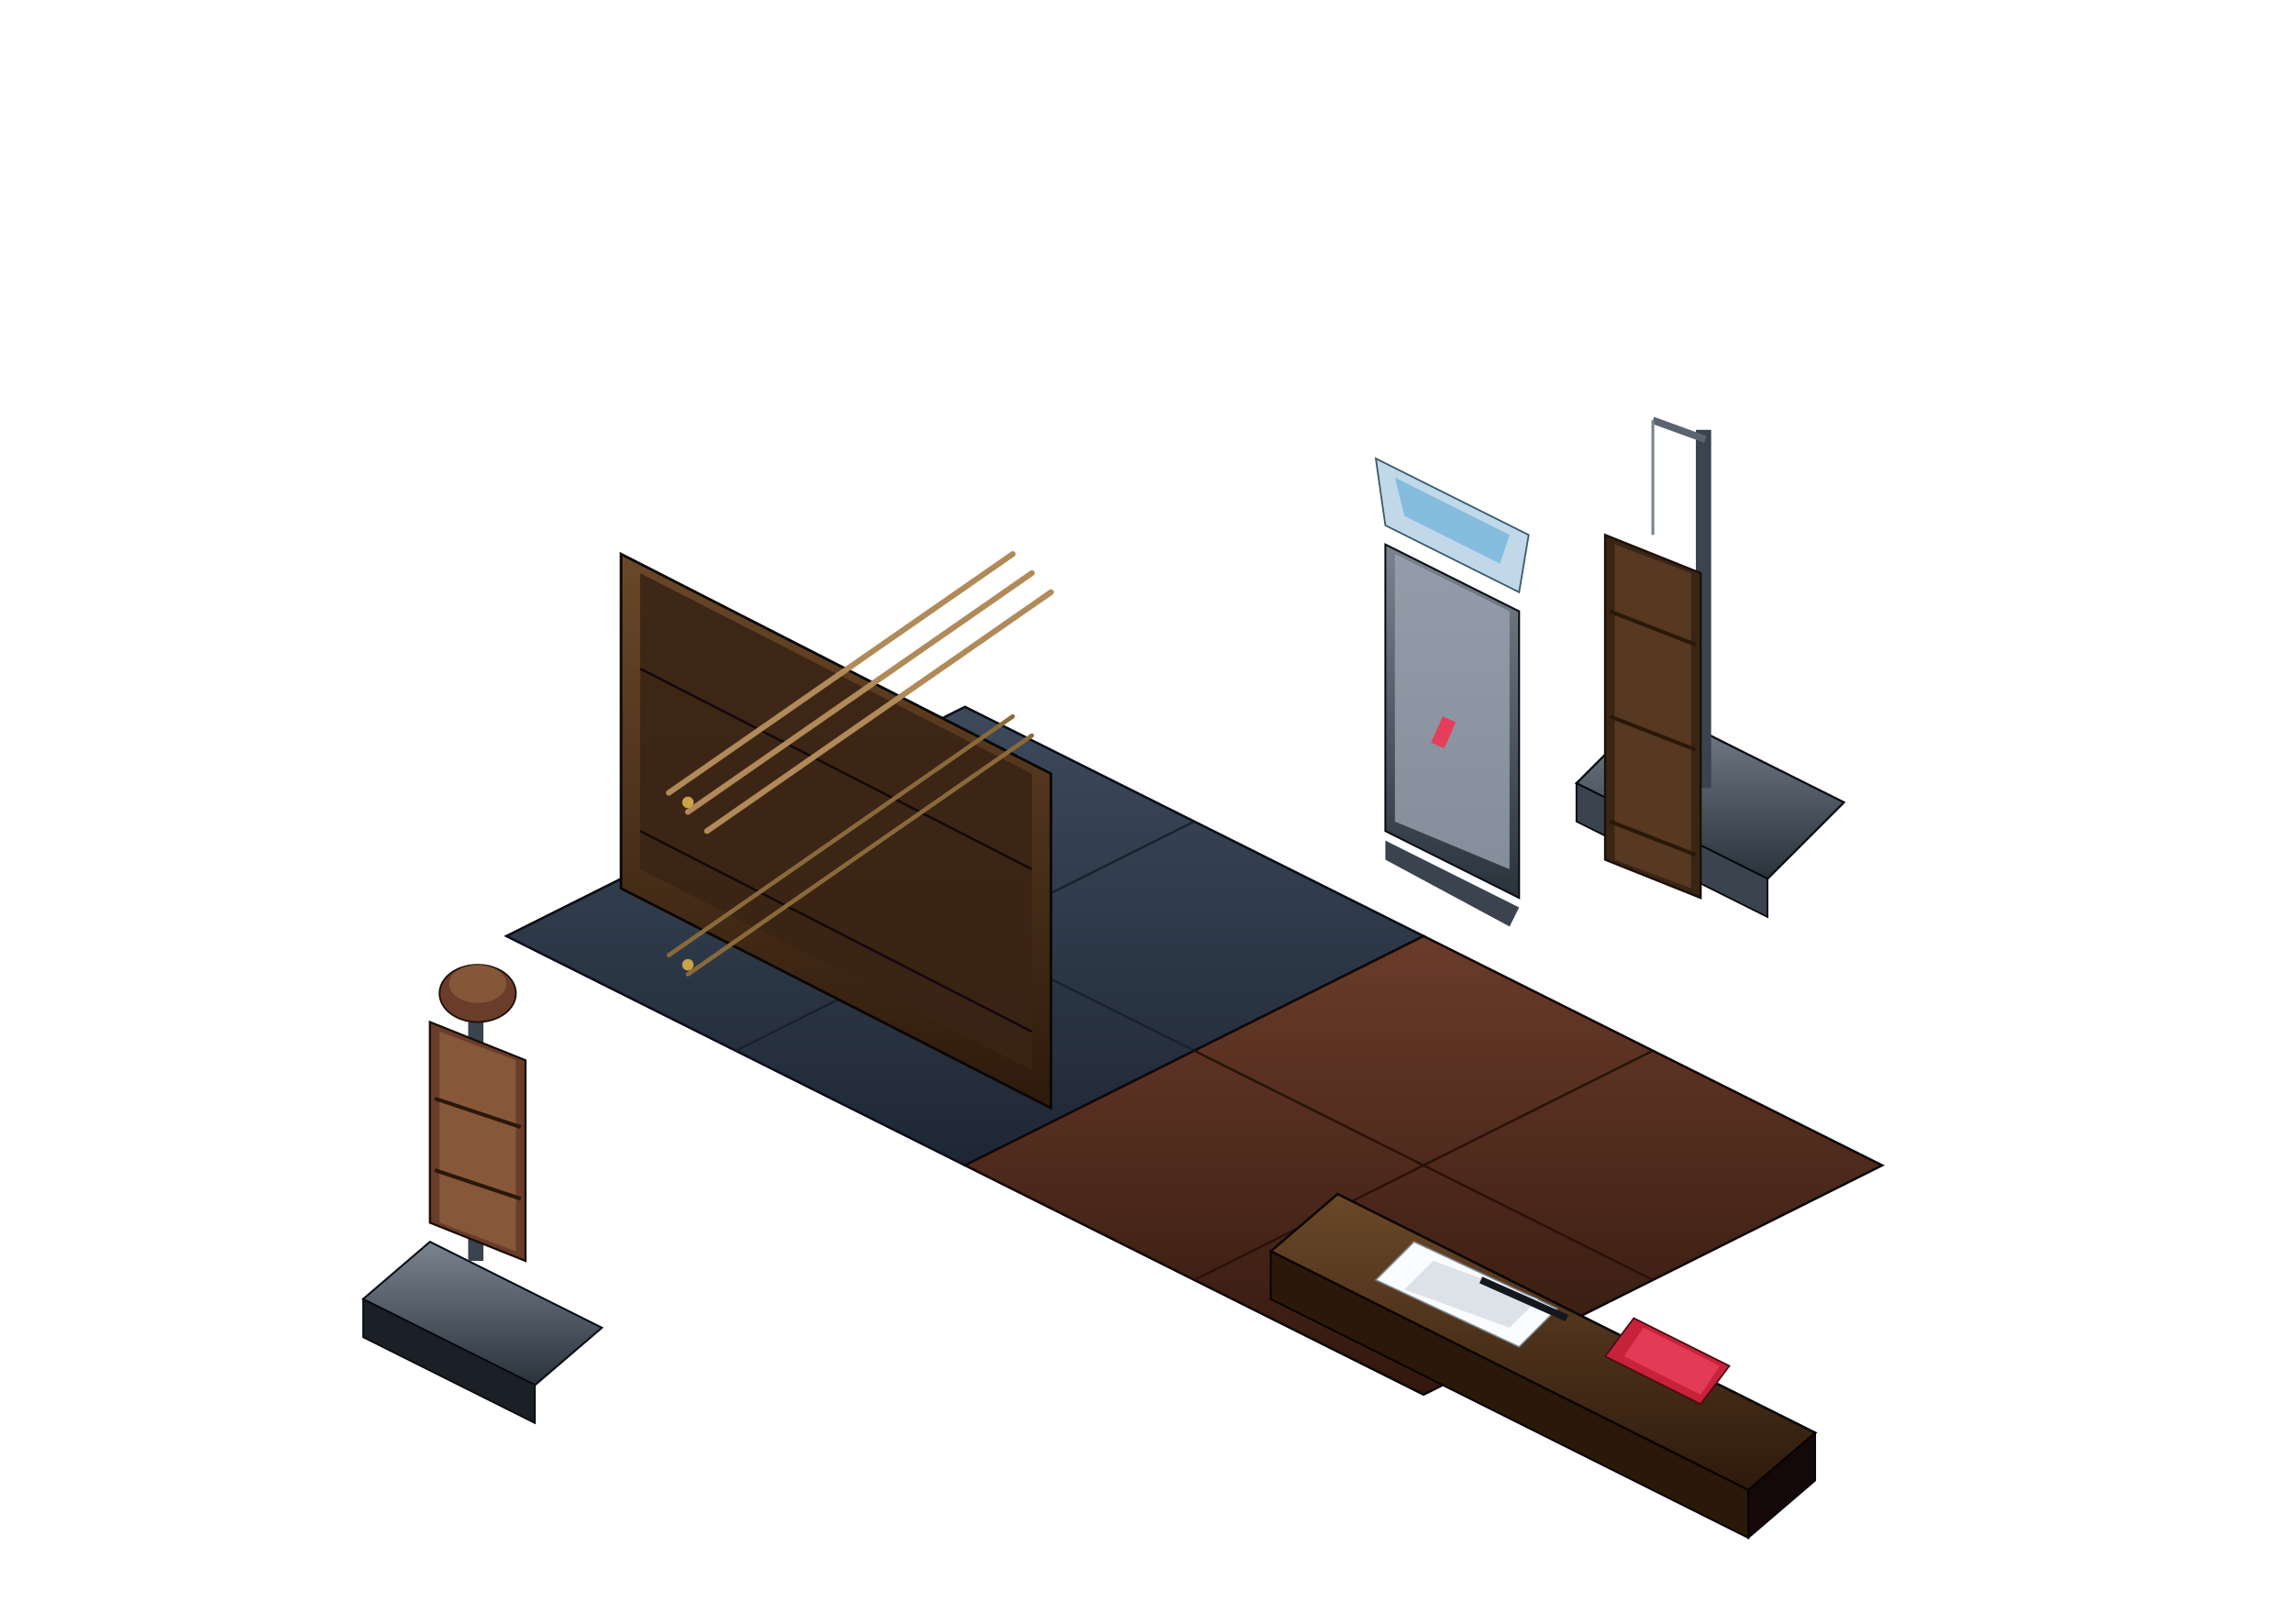
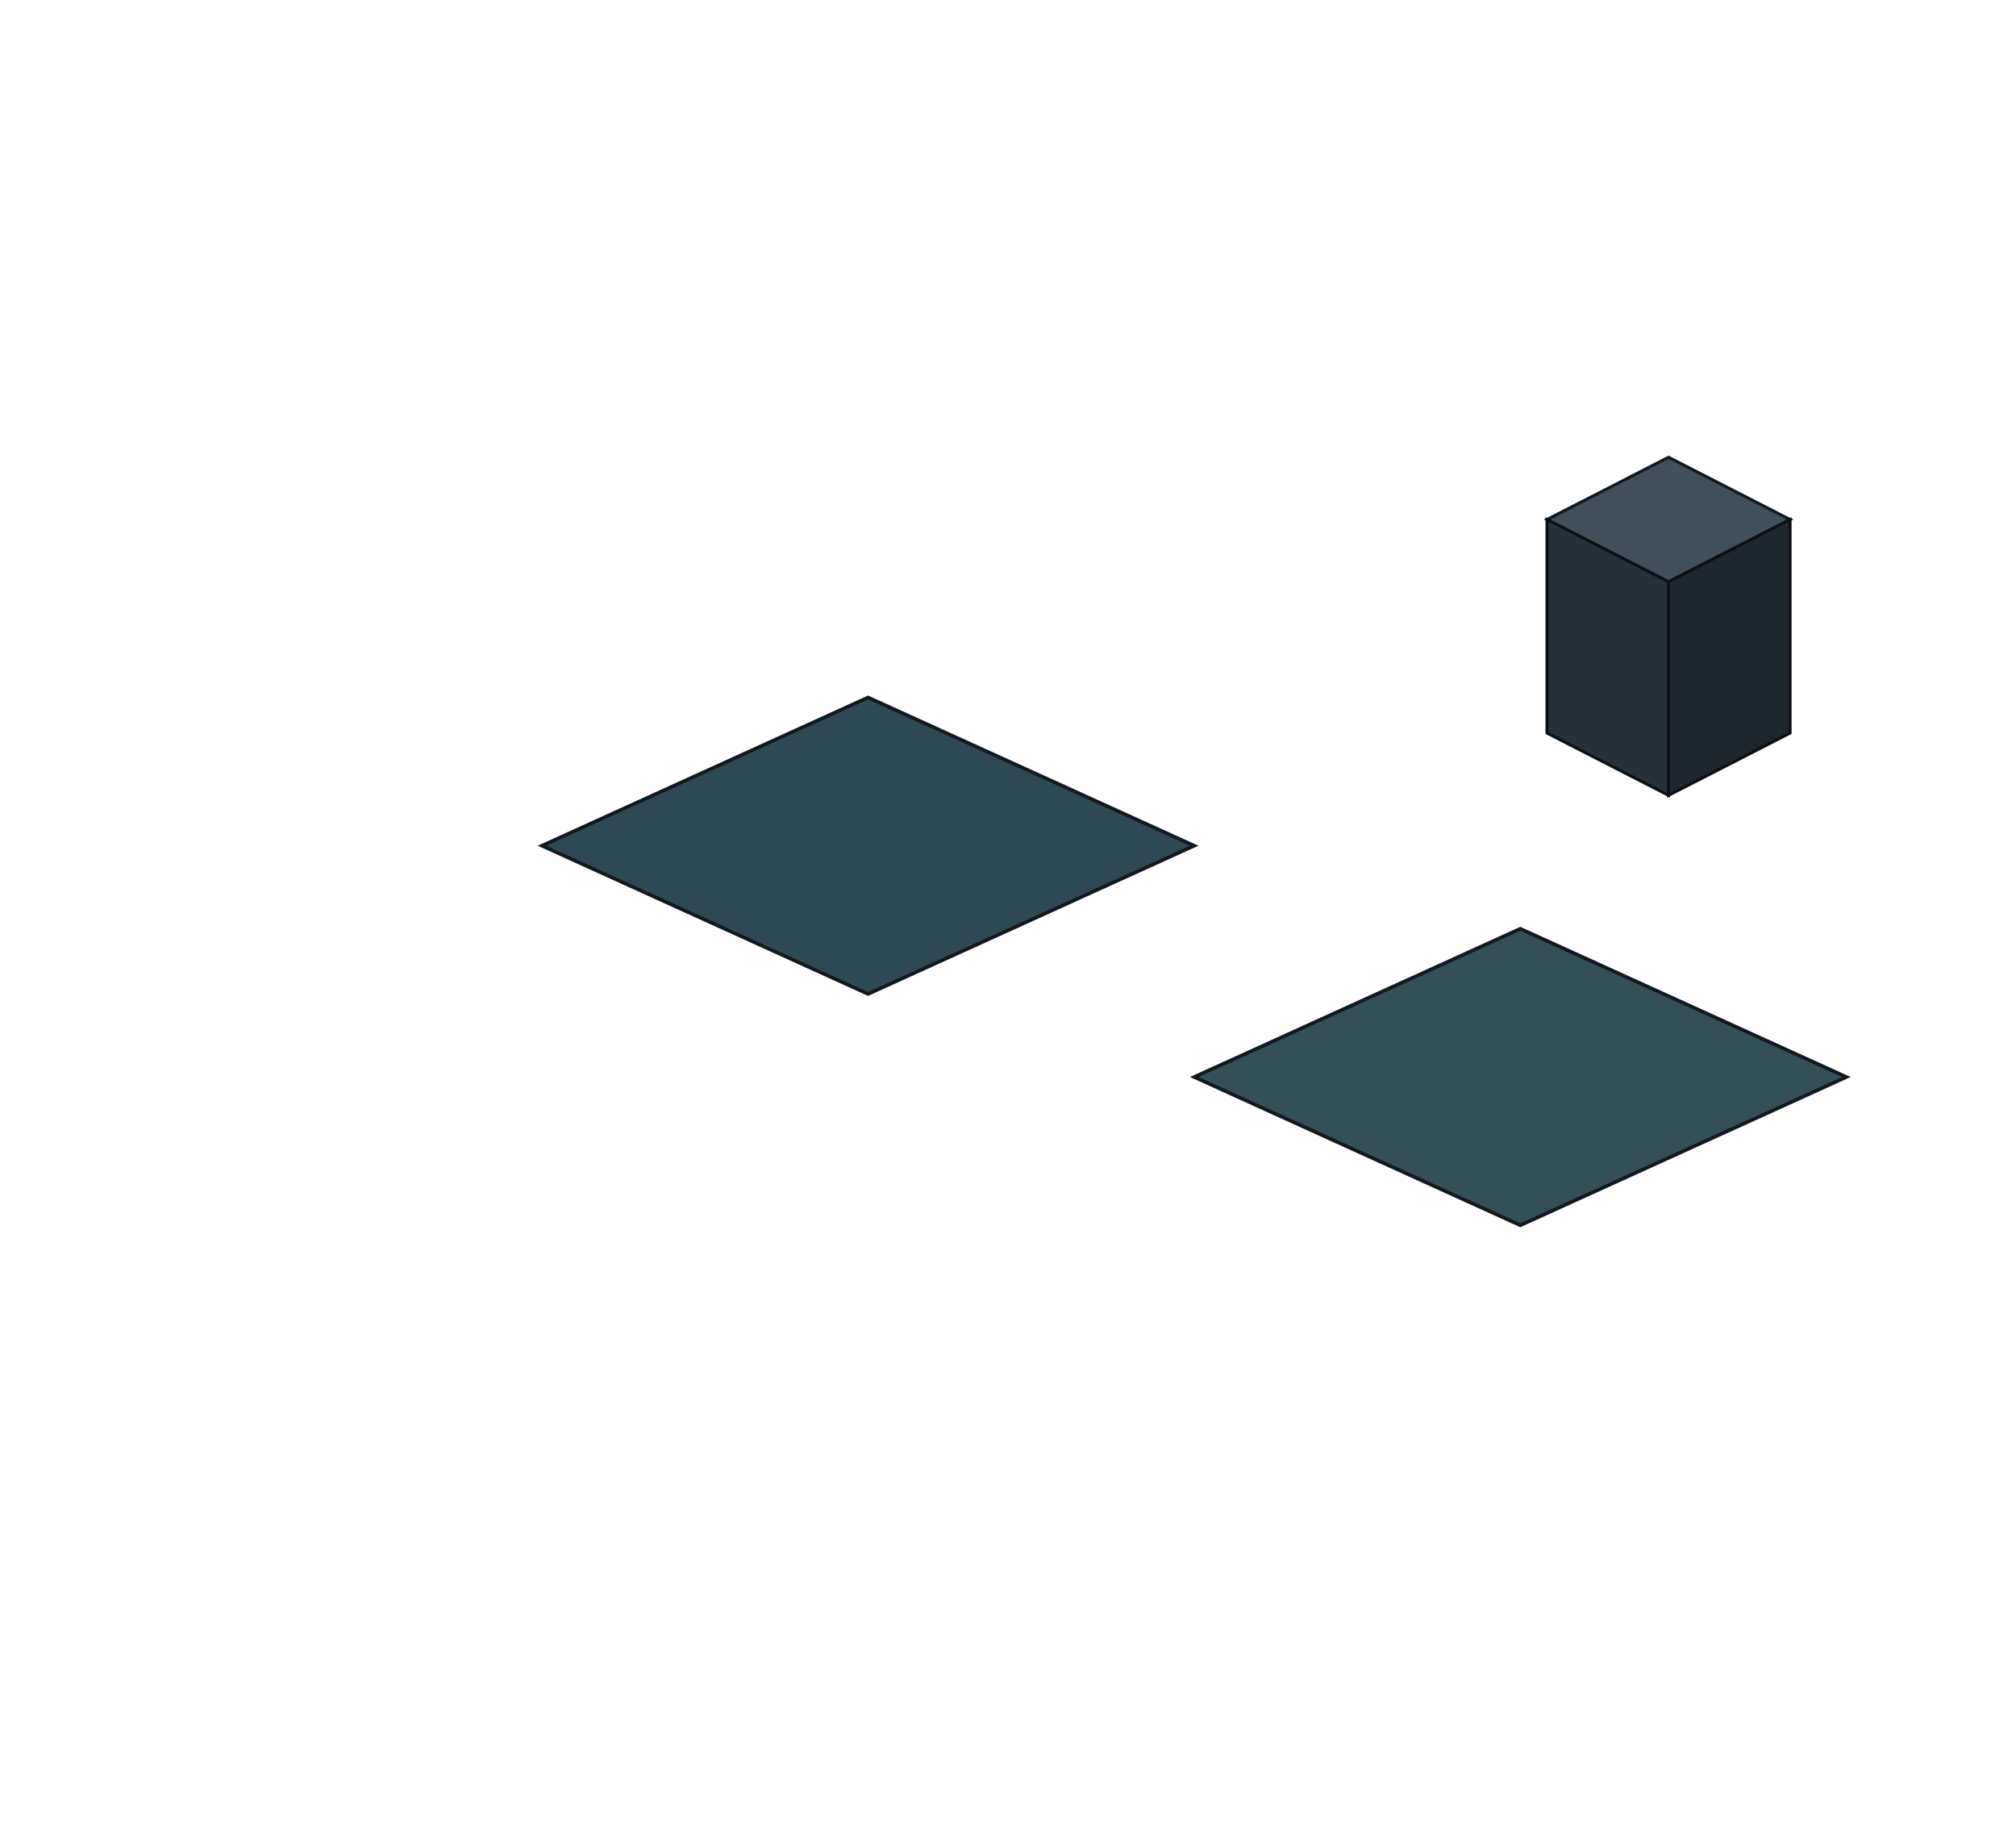
- <svg xmlns="http://www.w3.org/2000/svg" viewBox="-50 0 480 340">
-   <defs>
-     <linearGradient id="dojoMat" x1="0" y1="0" x2="0" y2="1">
-       <stop offset="0" stop-color="#3d4a5c" />
-       <stop offset="1" stop-color="#1e2734" />
-     </linearGradient>
-     <linearGradient id="dojoMatAlt" x1="0" y1="0" x2="0" y2="1">
-       <stop offset="0" stop-color="#6a3c2a" />
-       <stop offset="1" stop-color="#33180e" />
-     </linearGradient>
-     <linearGradient id="dojoWood" x1="0" y1="0" x2="0" y2="1">
-       <stop offset="0" stop-color="#6a4828" />
-       <stop offset="1" stop-color="#2e1a0c" />
-     </linearGradient>
-     <linearGradient id="dojoSteel" x1="0" y1="0" x2="0" y2="1">
-       <stop offset="0" stop-color="#7a848e" />
-       <stop offset="1" stop-color="#2a323c" />
-     </linearGradient>
-   </defs>
-   <g id="mat-a">
-     <polygon points="152,148 248,196 152,244 56,196" fill="url(#dojoMat)" stroke="#0a0e18" stroke-width="0.5" />
-     <line x1="200" y1="172" x2="104" y2="220" stroke="#1a232c" stroke-width="0.5" />
-     <line x1="104" y1="172" x2="200" y2="220" stroke="#1a232c" stroke-width="0.5" />
-   </g>
-   <g id="mat-b">
-     <polygon points="248,196 344,244 248,292 152,244" fill="url(#dojoMatAlt)" stroke="#10070a" stroke-width="0.5" />
-     <line x1="296" y1="220" x2="200" y2="268" stroke="#2a120a" stroke-width="0.5" />
-     <line x1="200" y1="220" x2="296" y2="268" stroke="#2a120a" stroke-width="0.5" />
-   </g>
-   <g id="heavy-bag">
-     <polygon points="296,148 336,168 320,184 280,164" fill="url(#dojoSteel)" stroke="#0a0e14" stroke-width="0.45" />
-     <polygon points="280,164 320,184 320,192 280,172" fill="#3a434e" stroke="#05080b" stroke-width="0.35" />
-     <rect x="305" y="90" width="3.2" height="75" fill="#3a434e" />
-     <line x1="307" y1="92" x2="296" y2="88" stroke="#5a6370" stroke-width="1.5" />
-     <line x1="296" y1="88" x2="296" y2="112" stroke="#7a8490" stroke-width="0.6" />
-     <polygon points="286,112 306,120 306,188 286,180" fill="#3a2414" stroke="#1a0e06" stroke-width="0.45" />
-     <polygon points="288,114 304,120 304,186 288,180" fill="#5a3a22" opacity="0.9" />
-     <line x1="287" y1="128" x2="305" y2="135" stroke="#2a1808" stroke-width="0.8" />
-     <line x1="287" y1="150" x2="305" y2="157" stroke="#2a1808" stroke-width="0.8" />
-     <line x1="287" y1="172" x2="305" y2="179" stroke="#2a1808" stroke-width="0.8" />
-   </g>
-   <g id="weapons-rack">
-     <polygon points="80,116 170,162 170,232 80,186" fill="url(#dojoWood)" stroke="#0a0604" stroke-width="0.55" />
-     <polygon points="84,120 166,162 166,224 84,182" fill="#3a2414" opacity="0.9" />
-     <line x1="84" y1="140" x2="166" y2="182" stroke="#14080a" stroke-width="0.5" />
-     <line x1="84" y1="174" x2="166" y2="216" stroke="#14080a" stroke-width="0.5" />
-     <g stroke="#b08a58" stroke-width="1.2" stroke-linecap="round">
-       <line x1="90" y1="166" x2="162" y2="116" />
-       <line x1="94" y1="170" x2="166" y2="120" />
-       <line x1="98" y1="174" x2="170" y2="124" />
-     </g>
-     <g stroke="#8a6a3a" stroke-width="0.9" stroke-linecap="round">
-       <line x1="90" y1="200" x2="162" y2="150" />
-       <line x1="94" y1="204" x2="166" y2="154" />
-     </g>
-     <circle cx="94" cy="168" r="1.2" fill="#c9a34a" />
-     <circle cx="94" cy="202" r="1.2" fill="#c9a34a" />
-   </g>
-   <g id="dummy">
-     <polygon points="40,260 76,278 62,290 26,272" fill="url(#dojoSteel)" stroke="#0a0e14" stroke-width="0.4" />
-     <polygon points="26,272 62,290 62,298 26,280" fill="#1a1f28" stroke="#05080b" stroke-width="0.3" />
-     <rect x="48" y="214" width="3.2" height="50" fill="#3a434e" />
-     <polygon points="40,214 60,222 60,264 40,256" fill="#6a3c2a" stroke="#1a0e06" stroke-width="0.45" />
-     <polygon points="42,216 58,222 58,262 42,256" fill="#8a5a3a" opacity="0.9" />
-     <ellipse cx="50" cy="208" rx="8" ry="6" fill="#6a3c2a" stroke="#1a0e06" stroke-width="0.35" />
-     <ellipse cx="50" cy="206" rx="6" ry="4" fill="#8a5a3a" opacity="0.85" />
-     <line x1="41" y1="230" x2="59" y2="236" stroke="#2a1808" stroke-width="0.8" />
-     <line x1="41" y1="245" x2="59" y2="251" stroke="#2a1808" stroke-width="0.8" />
-   </g>
-   <g id="water-cooler">
-     <polygon points="240,114 268,128 268,188 240,174" fill="url(#dojoSteel)" stroke="#0a0e14" stroke-width="0.4" />
-     <polygon points="242,116 266,128 266,182 242,172" fill="#9aa4b0" opacity="0.8" />
-     <polygon points="238,96 270,112 268,124 240,110" fill="#c0d8e8" stroke="#3a5a6a" stroke-width="0.35" />
-     <polygon points="242,100 266,112 264,118 244,108" fill="#6ab0d8" opacity="0.7" />
-     <rect x="252" y="150" width="3" height="6" fill="#e63d5a" transform="rotate(24 252 150)" />
-     <polygon points="240,176 268,190 266,194 240,180" fill="#3a434e" />
-   </g>
-   <g id="bench">
-     <polygon points="230,250 330,300 316,312 216,262" fill="url(#dojoWood)" stroke="#0a0604" stroke-width="0.5" />
-     <polygon points="216,262 316,312 316,322 216,272" fill="#2a1808" stroke="#080302" stroke-width="0.4" />
-     <polygon points="316,312 330,300 330,310 316,322" fill="#14080a" stroke="#050302" stroke-width="0.3" />
-     <polygon points="246,260 276,274 268,282 238,268" fill="#fafcff" stroke="#7a8490" stroke-width="0.3" />
-     <polygon points="250,264 272,272 266,278 244,270" fill="#d8dde5" opacity="0.85" />
-     <line x1="260" y1="268" x2="278" y2="276" stroke="#14181e" stroke-width="1.5" />
-     <polygon points="292,276 312,286 306,294 286,284" fill="#c8223a" stroke="#4a0d14" stroke-width="0.35" />
-     <polygon points="294,278 310,286 306,292 290,284" fill="#e63d5a" opacity="0.9" />
+ <svg xmlns="http://www.w3.org/2000/svg" viewBox="-90 0 680 620">
+   <polygon id="mat-a" points="202.8,235.2 312.8,285.2 202.8,335.2 92.8,285.2" fill="#2f4954" stroke="#121820" stroke-width="1.2" />
+   <polygon id="mat-b" points="422.8,313.2 532.8,363.2 422.8,413.2 312.8,363.2" fill="#344f58" stroke="#121820" stroke-width="1.2" />
+   <g id="gear">
+     <polygon points="472.8,154.2 513.8,175.2 472.8,196.2 431.8,175.2" fill="#40505b" stroke="#111722" stroke-width="1" />
+     <polygon points="431.8,175.2 472.8,196.2 472.8,268.2 431.8,247.2" fill="#26323b" stroke="#0b0f16" stroke-width="1" />
+     <polygon points="472.8,196.2 513.8,175.2 513.8,247.2 472.8,268.2" fill="#1c2730" stroke="#0b0f16" stroke-width="1" />
  </g>
</svg>
